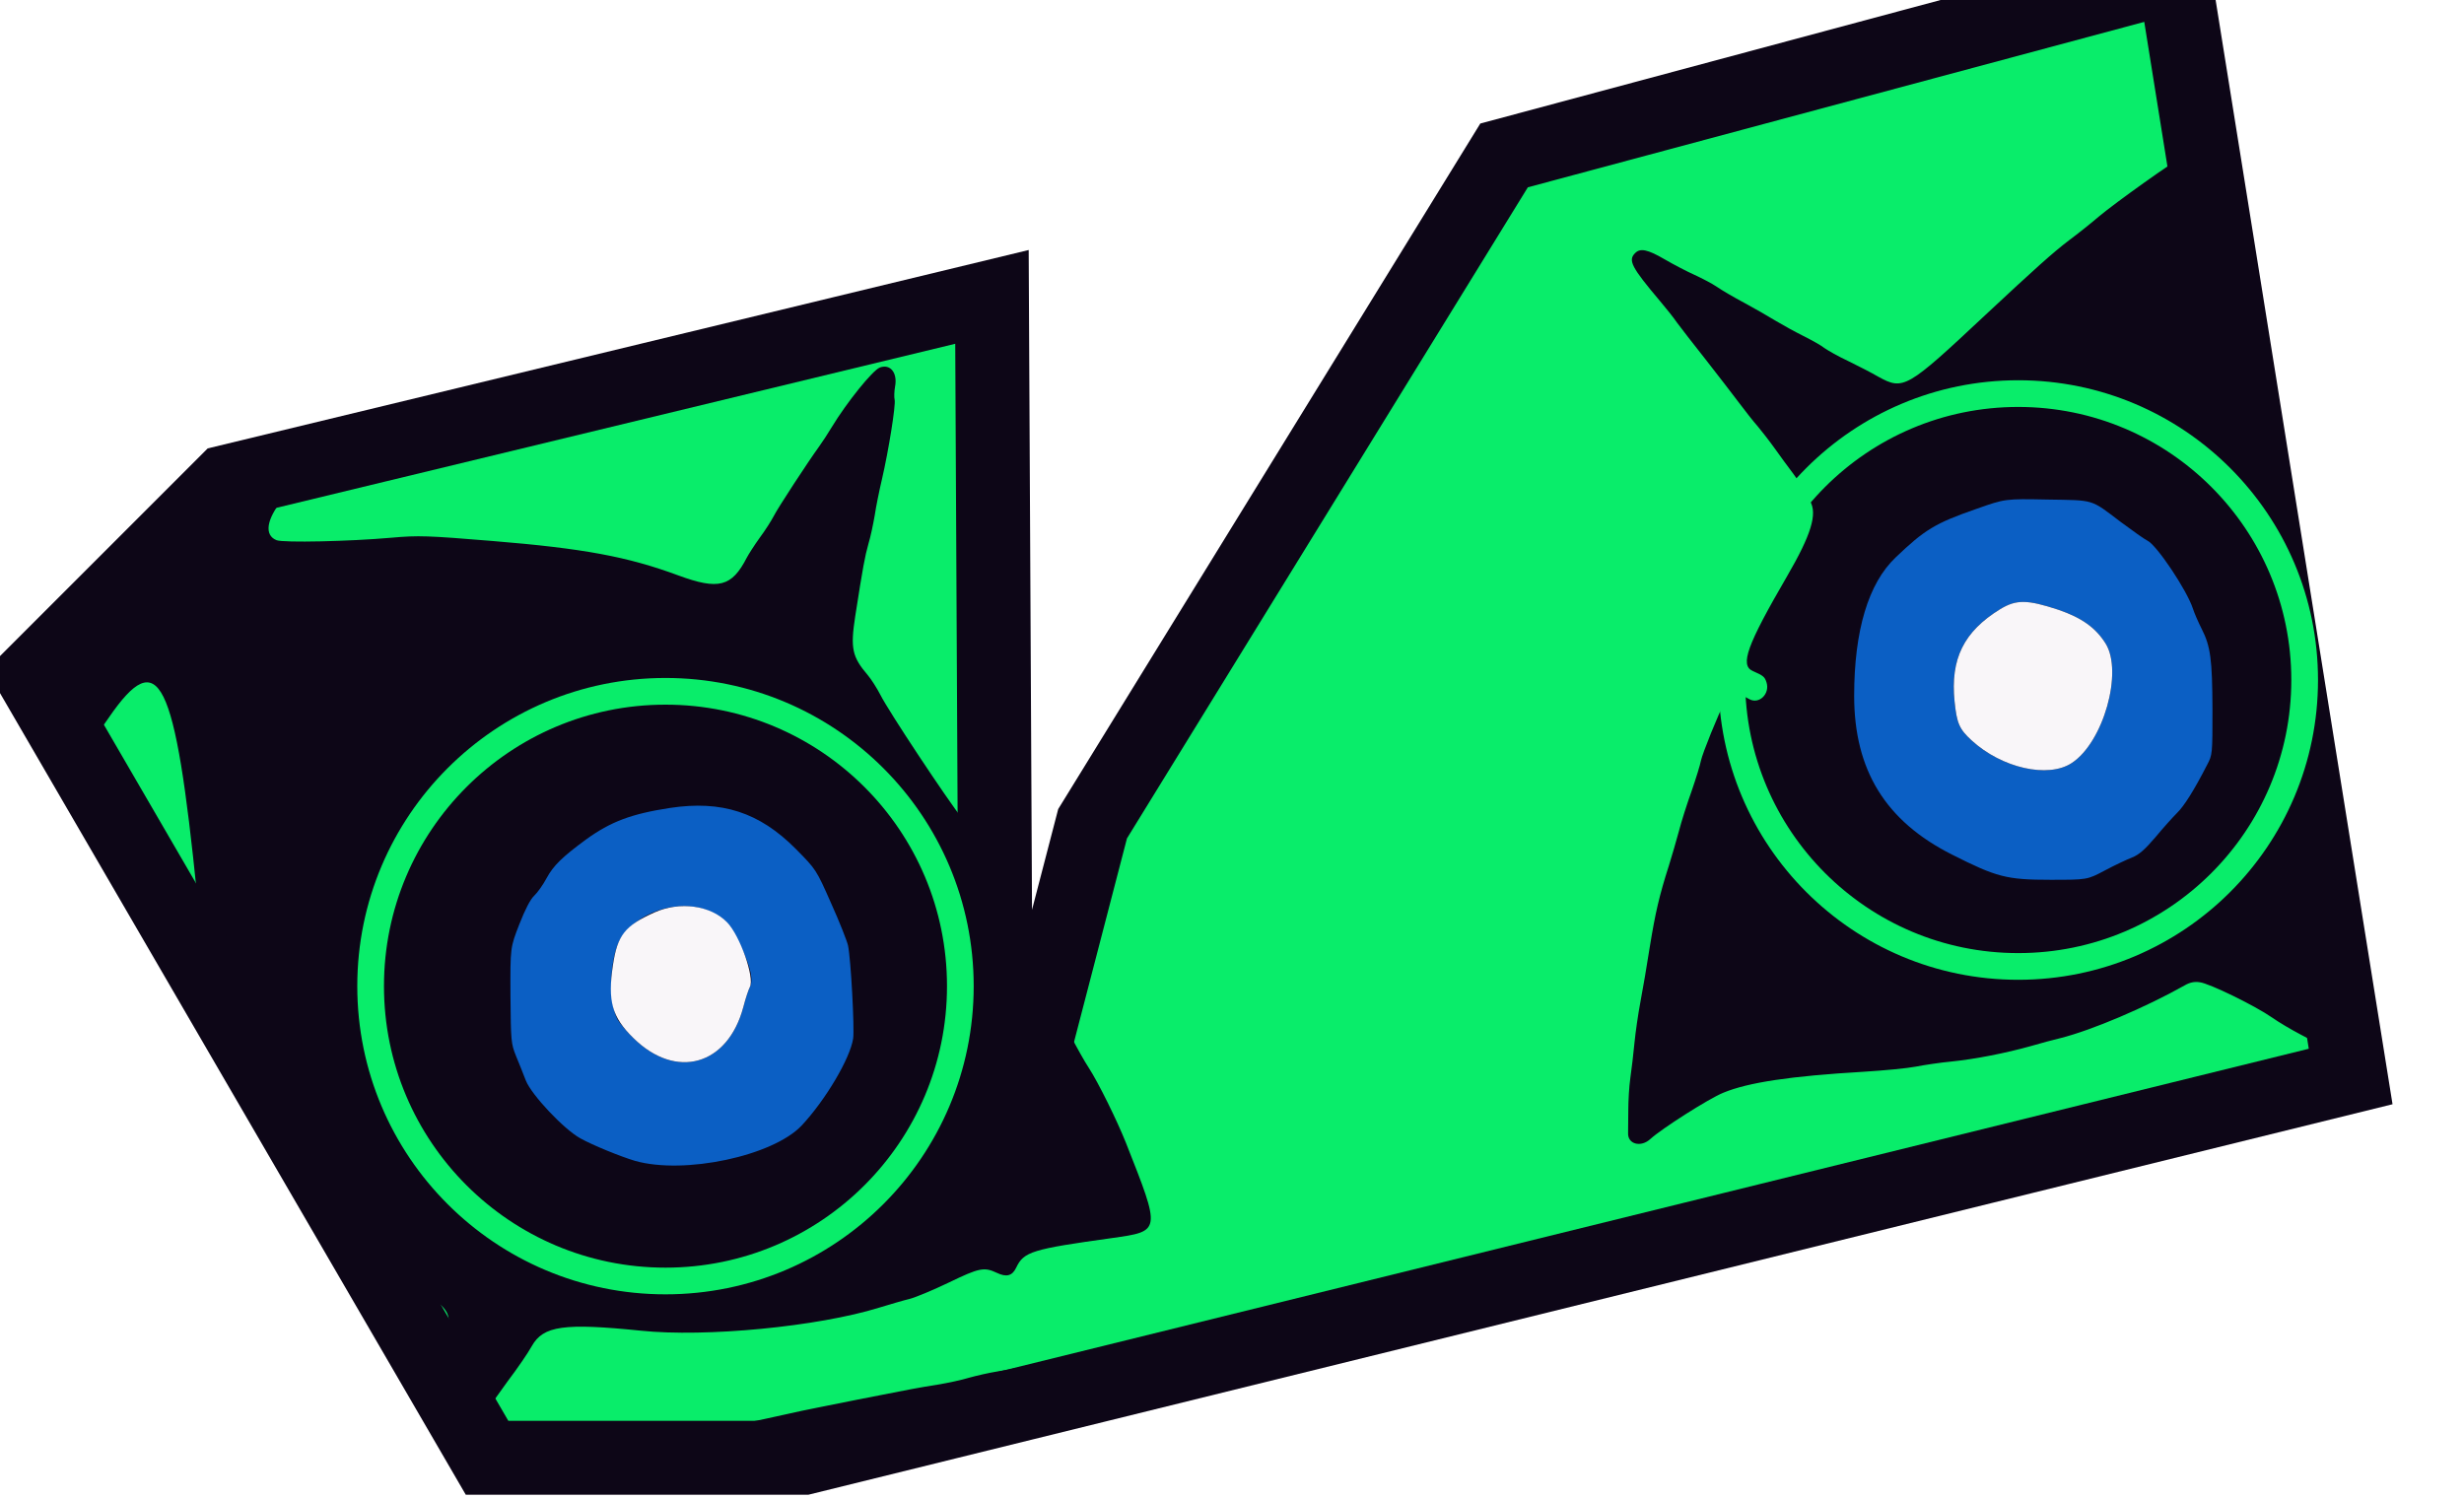
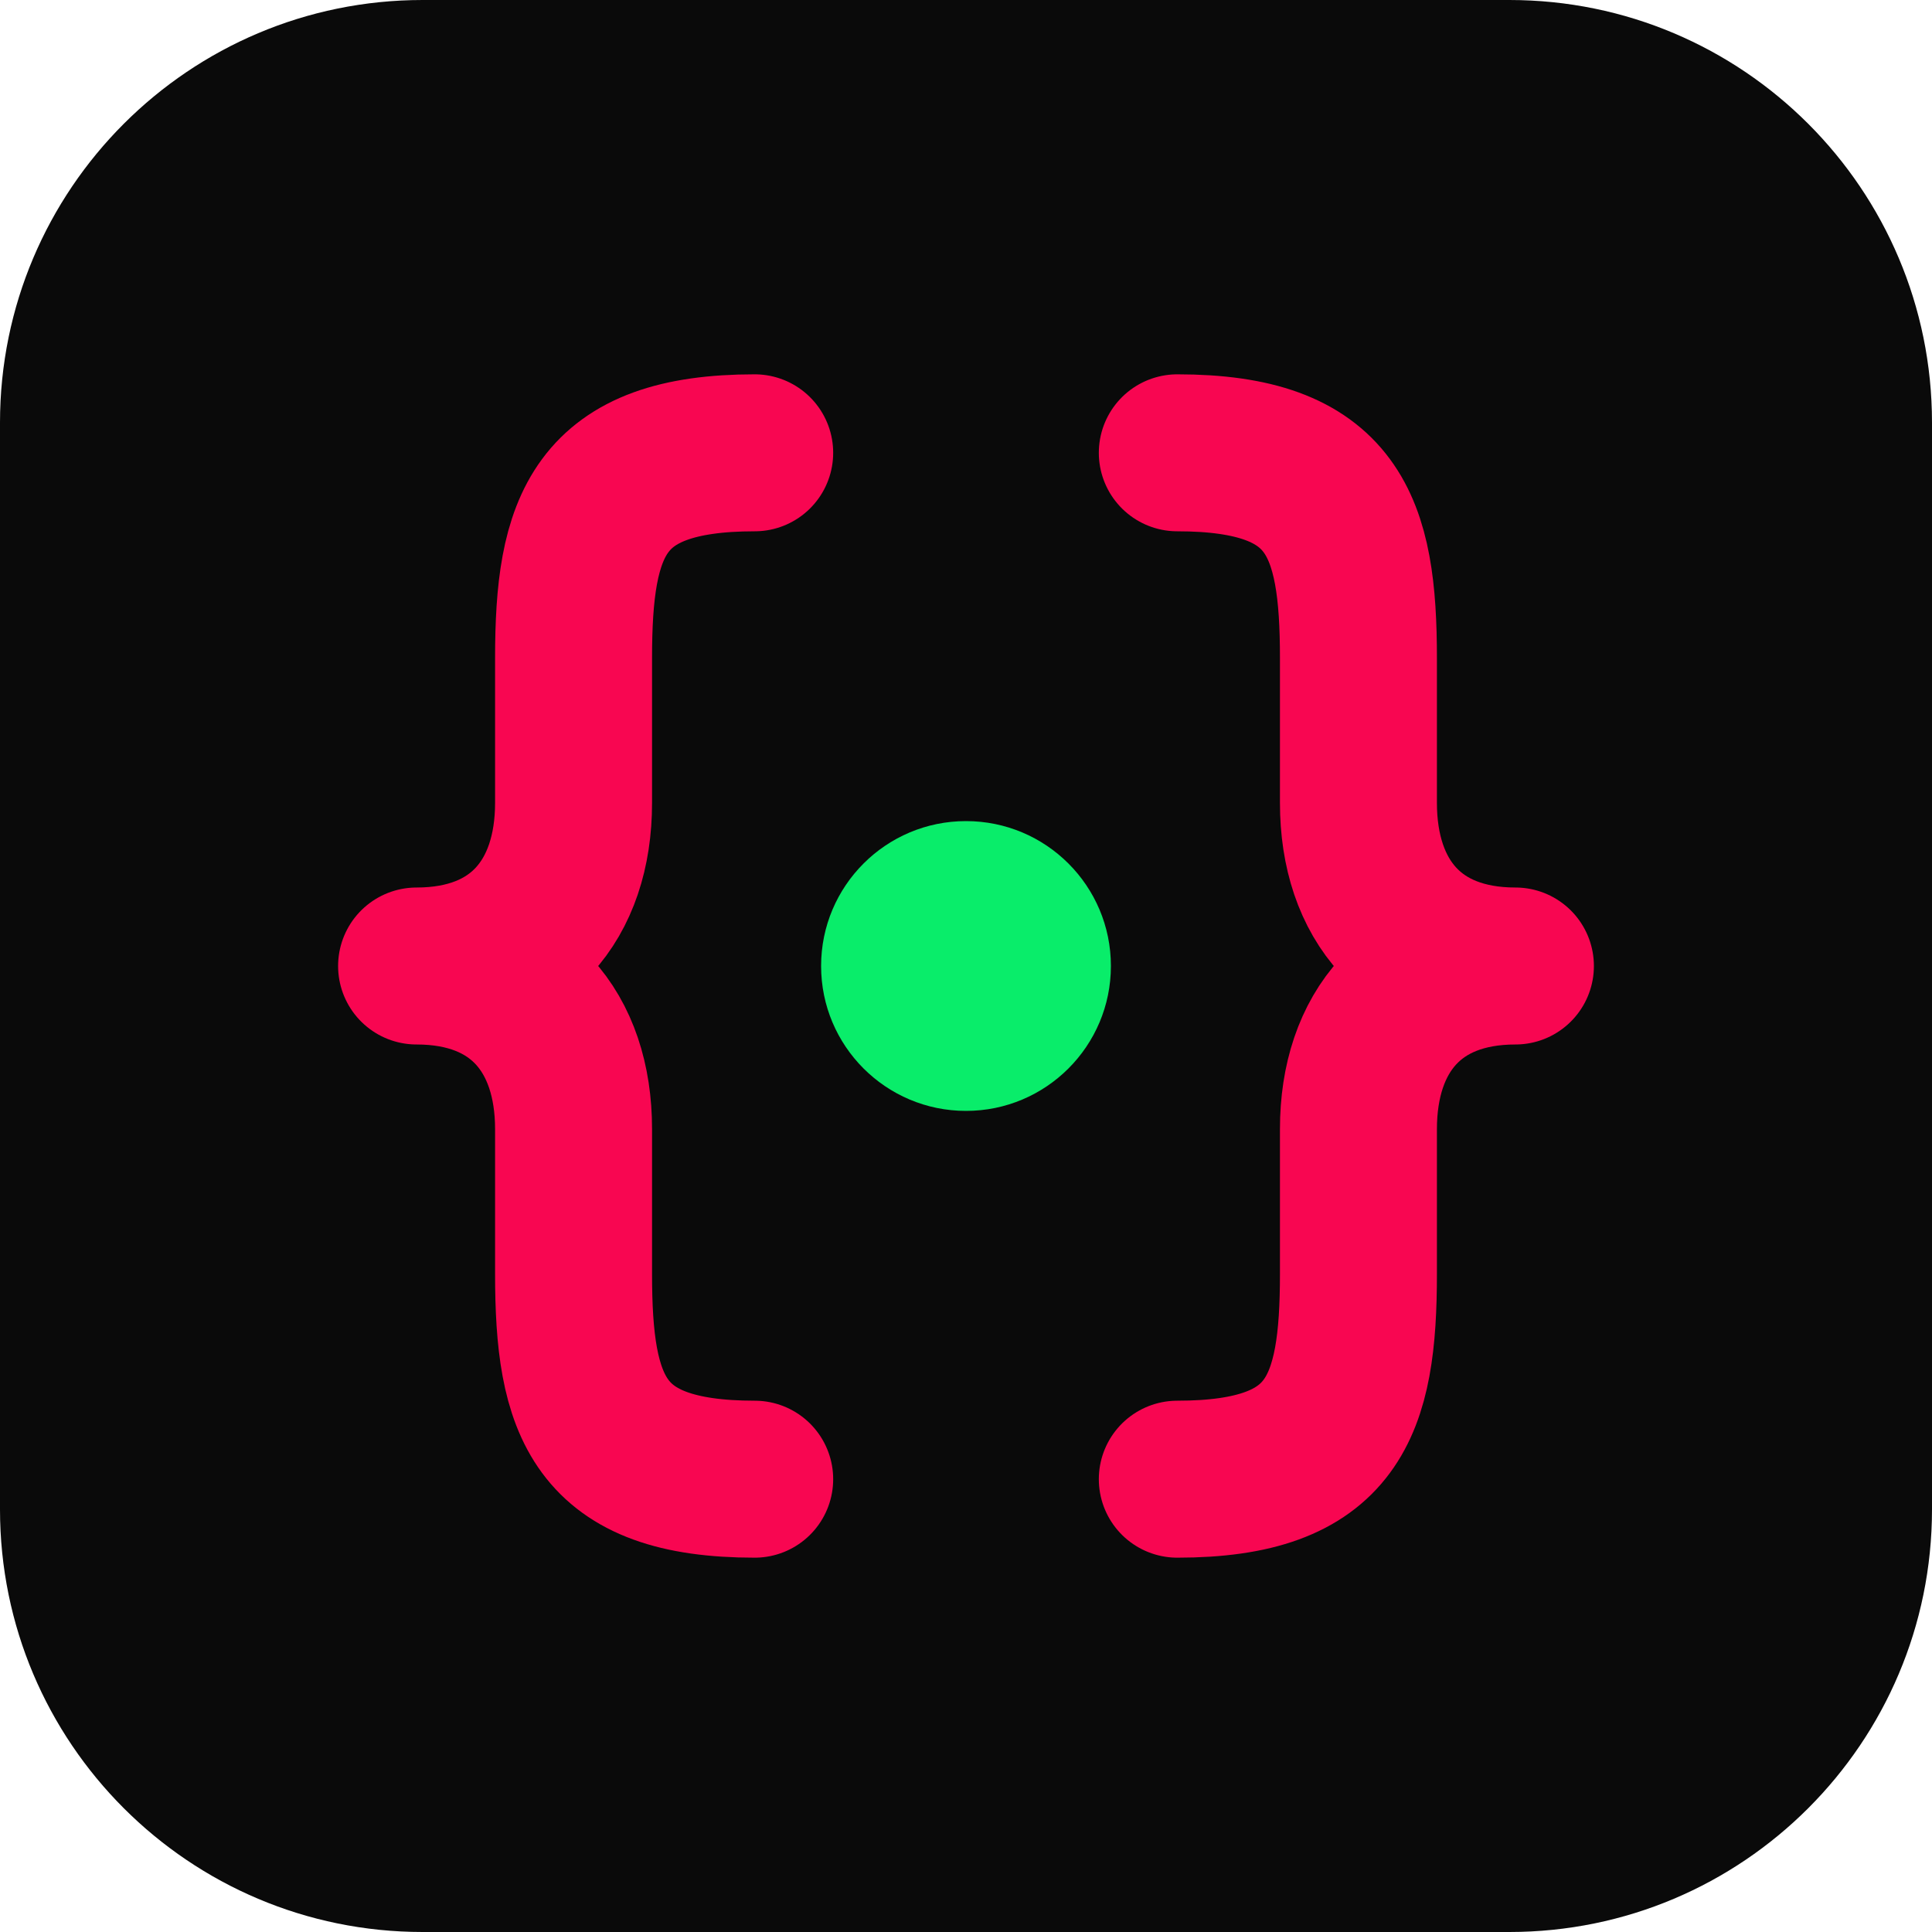
- <svg xmlns="http://www.w3.org/2000/svg" viewBox="-20 -20 1200 730">
-   <polygon points="-4.1,309.1 217.2,690.0 371.5,690.0 1124.8,504.3 1038.9,-31.9 712.5,55.7 512.1,381.2 465.3,561.2 463.1,124.6 90.3,214.7" fill="#09ED6A" />
-   <path fill="#0D0617" transform="translate(0 690) scale(0.1 -0.1)" d="M10438 6341 c-46 -21 -336 -228 -418 -297 -36 -31 -100 -82 -143 -114 -78 -59 -169 -141 -409 -365 -382 -358 -398 -367 -520 -300 -34 20 -101 54 -148 77 -47 22 -98 51 -115 63 -16 13 -63 39 -103 59 -40 20 -100 53 -135 74 -34 21 -102 60 -152 87 -49 26 -109 61 -132 77 -23 16 -73 42 -110 59 -38 17 -103 51 -146 76 -82 48 -119 56 -144 30 -35 -35 -18 -68 122 -234 28 -33 65 -79 82 -104 18 -24 80 -105 139 -179 58 -74 131 -169 162 -210 31 -41 72 -94 92 -116 19 -23 56 -70 81 -105 25 -35 67 -93 93 -127 26 -35 52 -73 57 -85 5 -12 16 -33 24 -47 37 -63 6 -164 -112 -367 -196 -337 -230 -433 -167 -461 52 -23 58 -28 67 -55 18 -56 -36 -109 -84 -82 -66 38 -94 37 -116 -6 -36 -70 -112 -259 -119 -293 -4 -22 -25 -89 -46 -150 -22 -61 -50 -149 -62 -196 -13 -47 -34 -121 -48 -165 -47 -147 -66 -229 -93 -395 -14 -91 -35 -212 -46 -270 -11 -58 -24 -148 -29 -200 -5 -52 -14 -129 -20 -170 -6 -41 -10 -113 -10 -160 0 -47 -1 -96 -1 -109 -2 -54 63 -71 109 -28 52 48 283 196 355 225 121 50 325 81 682 102 99 6 214 17 255 25 41 8 120 20 175 25 116 12 264 41 385 75 47 14 112 31 145 39 154 39 413 149 605 257 24 14 47 19 73 15 46 -5 269 -114 351 -171 34 -24 97 -61 141 -84 44 -23 95 -50 114 -60 39 -23 70 -16 88 20 23 46 -59 512 -109 622 -40 87 -40 87 -23 138 16 49 16 57 -5 197 -31 199 -45 225 -107 201 -32 -12 -71 5 -83 36 -8 20 -1 49 35 147 41 110 45 130 45 209 0 117 -102 759 -129 809 -10 19 -37 69 -59 112 -21 42 -66 106 -98 142 -32 36 -61 73 -65 83 -16 44 32 89 76 73 29 -11 64 5 75 34 11 29 -220 1487 -239 1510 -19 22 -47 25 -83 7z M4085 5310 c-35 -13 -162 -171 -234 -290 -18 -30 -46 -73 -62 -95 -53 -73 -201 -299 -221 -339 -11 -21 -41 -69 -68 -105 -26 -36 -54 -80 -63 -97 -73 -142 -137 -159 -335 -86 -246 91 -462 131 -902 167 -317 26 -361 28 -495 16 -203 -18 -525 -25 -558 -12 -61 24 -50 101 28 197 104 127 57 168 -141 122 l-129 -29 -435 -439 c-239 -241 -443 -441 -452 -444 -32 -10 -26 -203 7 -216 15 -6 41 -38 71 -89 86 -149 110 -146 234 34 245 356 322 200 430 -865 5 -53 16 -115 25 -139 8 -24 22 -87 30 -140 27 -176 31 -185 379 -785 364 -626 399 -673 643 -847 164 -117 168 -125 127 -267 -39 -134 -37 -151 25 -257 87 -150 137 -170 185 -75 7 16 52 79 98 142 47 62 100 139 118 172 56 99 156 113 531 75 316 -33 864 20 1160 112 53 16 120 36 150 43 30 8 116 44 191 80 147 71 171 76 232 47 48 -23 76 -15 95 25 37 78 77 90 466 144 240 34 240 30 68 465 -44 110 -133 291 -181 365 -20 30 -59 100 -87 154 -92 177 -121 162 -190 -99 -54 -203 -66 -225 -119 -206 -43 16 -44 30 -53 683 -9 690 -6 663 -70 659 -64 -5 -78 -2 -93 17 -80 102 -363 529 -402 607 -17 33 -45 77 -62 97 -76 89 -85 130 -61 286 38 244 47 291 64 352 11 36 24 99 31 140 6 41 22 120 35 175 33 142 68 362 62 388 -3 12 -2 41 2 64 13 67 -23 112 -74 93z M5875 654 c-27 -7 -64 -14 -81 -14 -17 0 -66 -10 -110 -21 -43 -12 -104 -25 -134 -29 -102 -15 -334 -58 -580 -109 -135 -28 -276 -55 -315 -61 -38 -6 -99 -20 -135 -30 -36 -11 -105 -26 -155 -34 -88 -14 -127 -21 -385 -72 -69 -14 -159 -32 -200 -40 -41 -8 -113 -23 -160 -34 -144 -32 -222 -48 -295 -60 -38 -6 -106 -20 -150 -31 -44 -11 -126 -29 -183 -39 -108 -20 -126 -28 -135 -60 -9 -35 1080 -30 1093 4 5 13 12 26 17 29 4 3 458 116 1008 252 1021 252 1028 254 1028 300 0 53 -48 72 -128 49z" />
-   <polygon points="-4.1,309.1 217.2,690.0 371.5,690.0 1124.8,504.3 1038.9,-31.9 712.5,55.7 512.1,381.2 465.3,561.2 463.1,124.6 90.3,214.7" fill="none" stroke="#0D0617" stroke-width="36" stroke-linejoin="miter" />
-   <circle cx="962.9" cy="311.2" r="139.5" fill="none" stroke="#09ED6A" stroke-width="13" />
-   <circle cx="304.1" cy="460.3" r="143.6" fill="none" stroke="#09ED6A" stroke-width="13" />
-   <path fill="#0B5FC4" transform="translate(0 690) scale(0.1 -0.1)" d="M9424 4621 c-199 -69 -251 -101 -392 -236 -133 -126 -202 -357 -202 -674 0 -362 153 -610 476 -773 218 -110 266 -123 479 -123 180 0 180 0 265 45 47 25 106 53 132 63 35 14 62 37 115 99 37 45 85 98 105 118 35 34 84 112 147 235 26 49 26 53 26 270 -1 243 -9 307 -53 393 -16 32 -35 75 -42 97 -29 90 -177 311 -222 332 -13 6 -71 47 -130 91 -149 113 -125 105 -358 109 -205 4 -205 4 -346 -46z m401 -491 c114 -39 182 -88 230 -165 85 -138 -11 -480 -165 -581 -115 -76 -341 -25 -488 110 -60 55 -72 83 -83 190 -21 207 45 340 222 449 79 48 132 47 284 -3z M3063 3165 c-189 -29 -289 -67 -408 -153 -117 -86 -160 -128 -193 -189 -17 -32 -44 -70 -60 -85 -19 -18 -44 -66 -73 -140 -44 -113 -44 -113 -43 -346 2 -224 3 -235 27 -295 14 -34 36 -88 48 -120 28 -70 184 -236 265 -281 59 -33 196 -89 267 -110 240 -68 671 24 811 172 116 124 236 326 251 424 7 49 -11 386 -25 453 -5 22 -41 114 -82 205 -73 165 -73 165 -173 266 -177 178 -360 237 -612 199z m205 -509 c70 -35 88 -56 140 -165 47 -99 62 -164 44 -198 -6 -11 -21 -55 -32 -98 -76 -285 -328 -356 -536 -150 -34 33 -68 74 -77 91 -49 94 -36 324 23 405 95 131 300 185 438 115z" />
-   <path fill="#F9F6F9" transform="translate(0 690) scale(0.1 -0.1)" d="M9541 4133 c-177 -109 -243 -242 -222 -449 11 -107 23 -135 83 -190 147 -135 373 -186 488 -110 154 101 250 443 165 581 -48 77 -116 126 -230 165 -152 50 -205 51 -284 3z M2987 2656 c-144 -65 -180 -110 -202 -257 -26 -175 -5 -252 99 -354 208 -206 460 -135 536 150 11 43 26 87 32 98 24 45 -48 250 -111 315 -81 83 -230 103 -354 48z" />
+ <svg xmlns="http://www.w3.org/2000/svg" viewBox="0 0 32 32">
+   <rect width="32" height="32" rx="7" fill="#0a0a0a" />
+   <g fill="none" stroke="#f80651" stroke-width="2.6" stroke-linecap="round" stroke-linejoin="round">
+     <path d="M12.5 7.5c-2.6 0-3 1.2-3 3.4v2.4c0 1.6-.9 2.7-2.6 2.7 1.7 0 2.6 1.1 2.6 2.7v2.4c0 2.2.4 3.4 3 3.4" />
+     <path d="M19.5 7.5c2.6 0 3 1.2 3 3.4v2.4c0 1.6.9 2.7 2.6 2.7-1.7 0-2.6 1.1-2.6 2.7v2.4c0 2.2-.4 3.4-3 3.4" />
+   </g>
+   <circle cx="16" cy="16" r="2.4" fill="#09ed6a" />
</svg>
